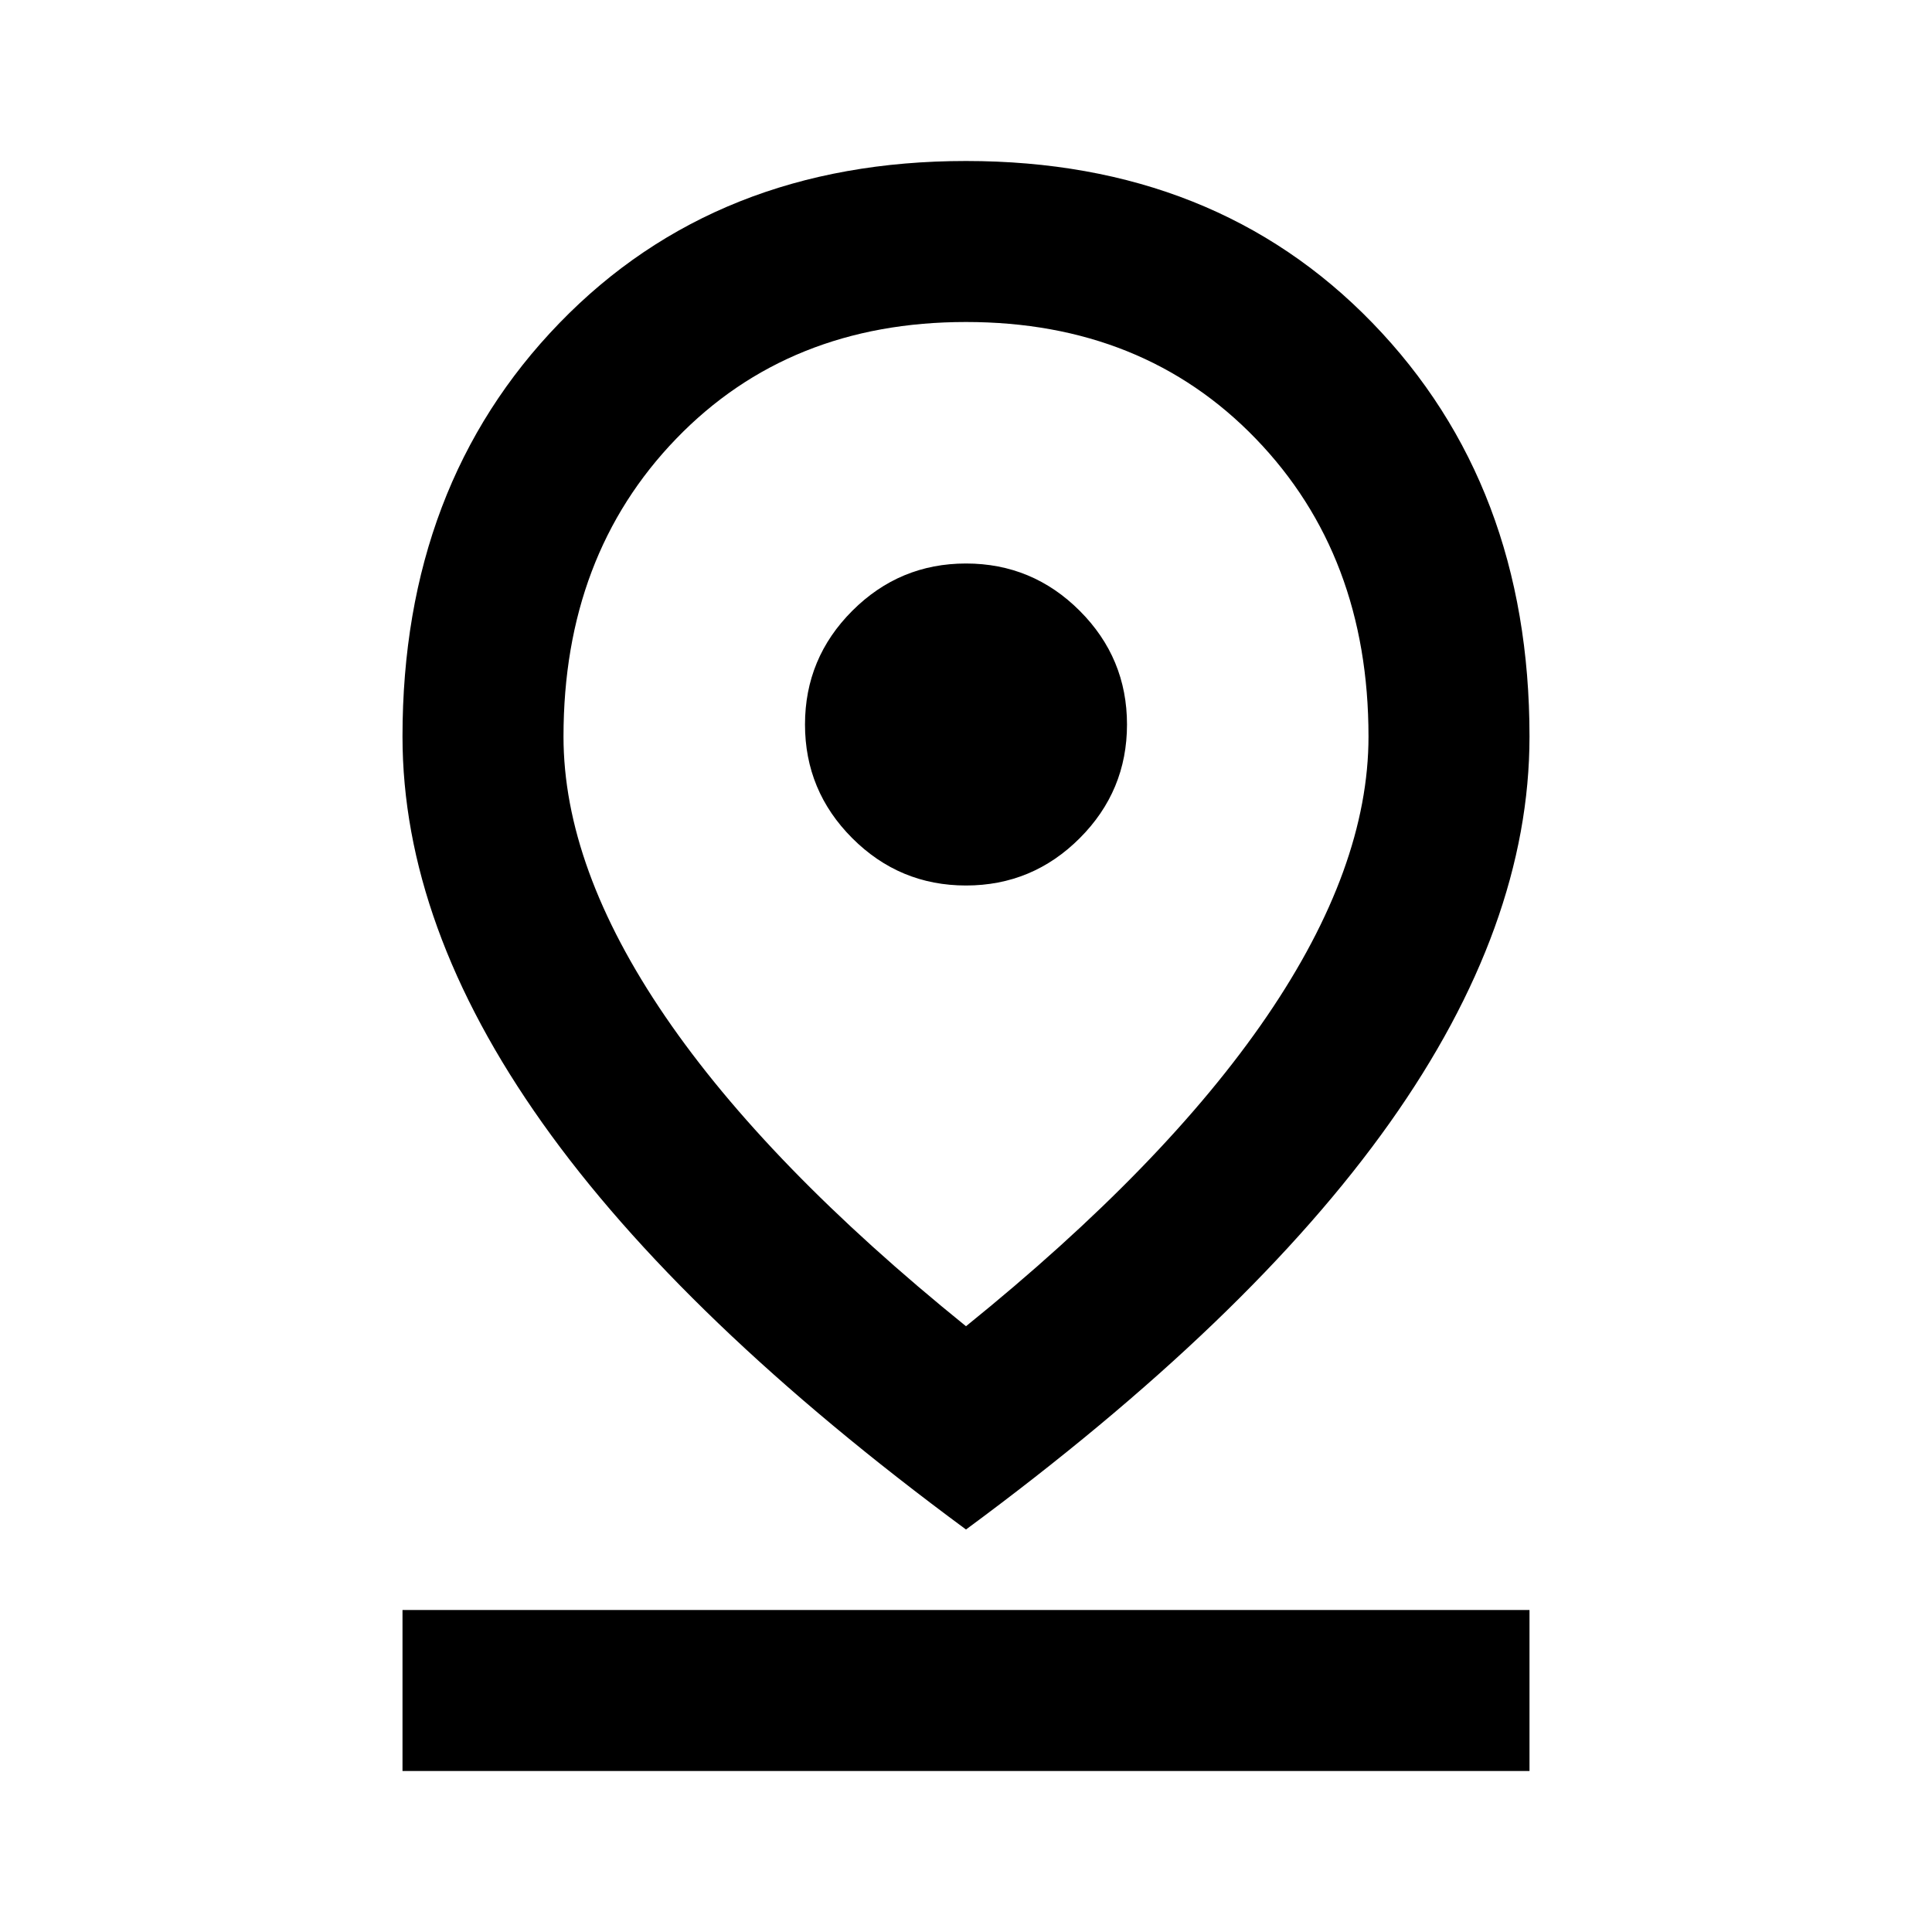
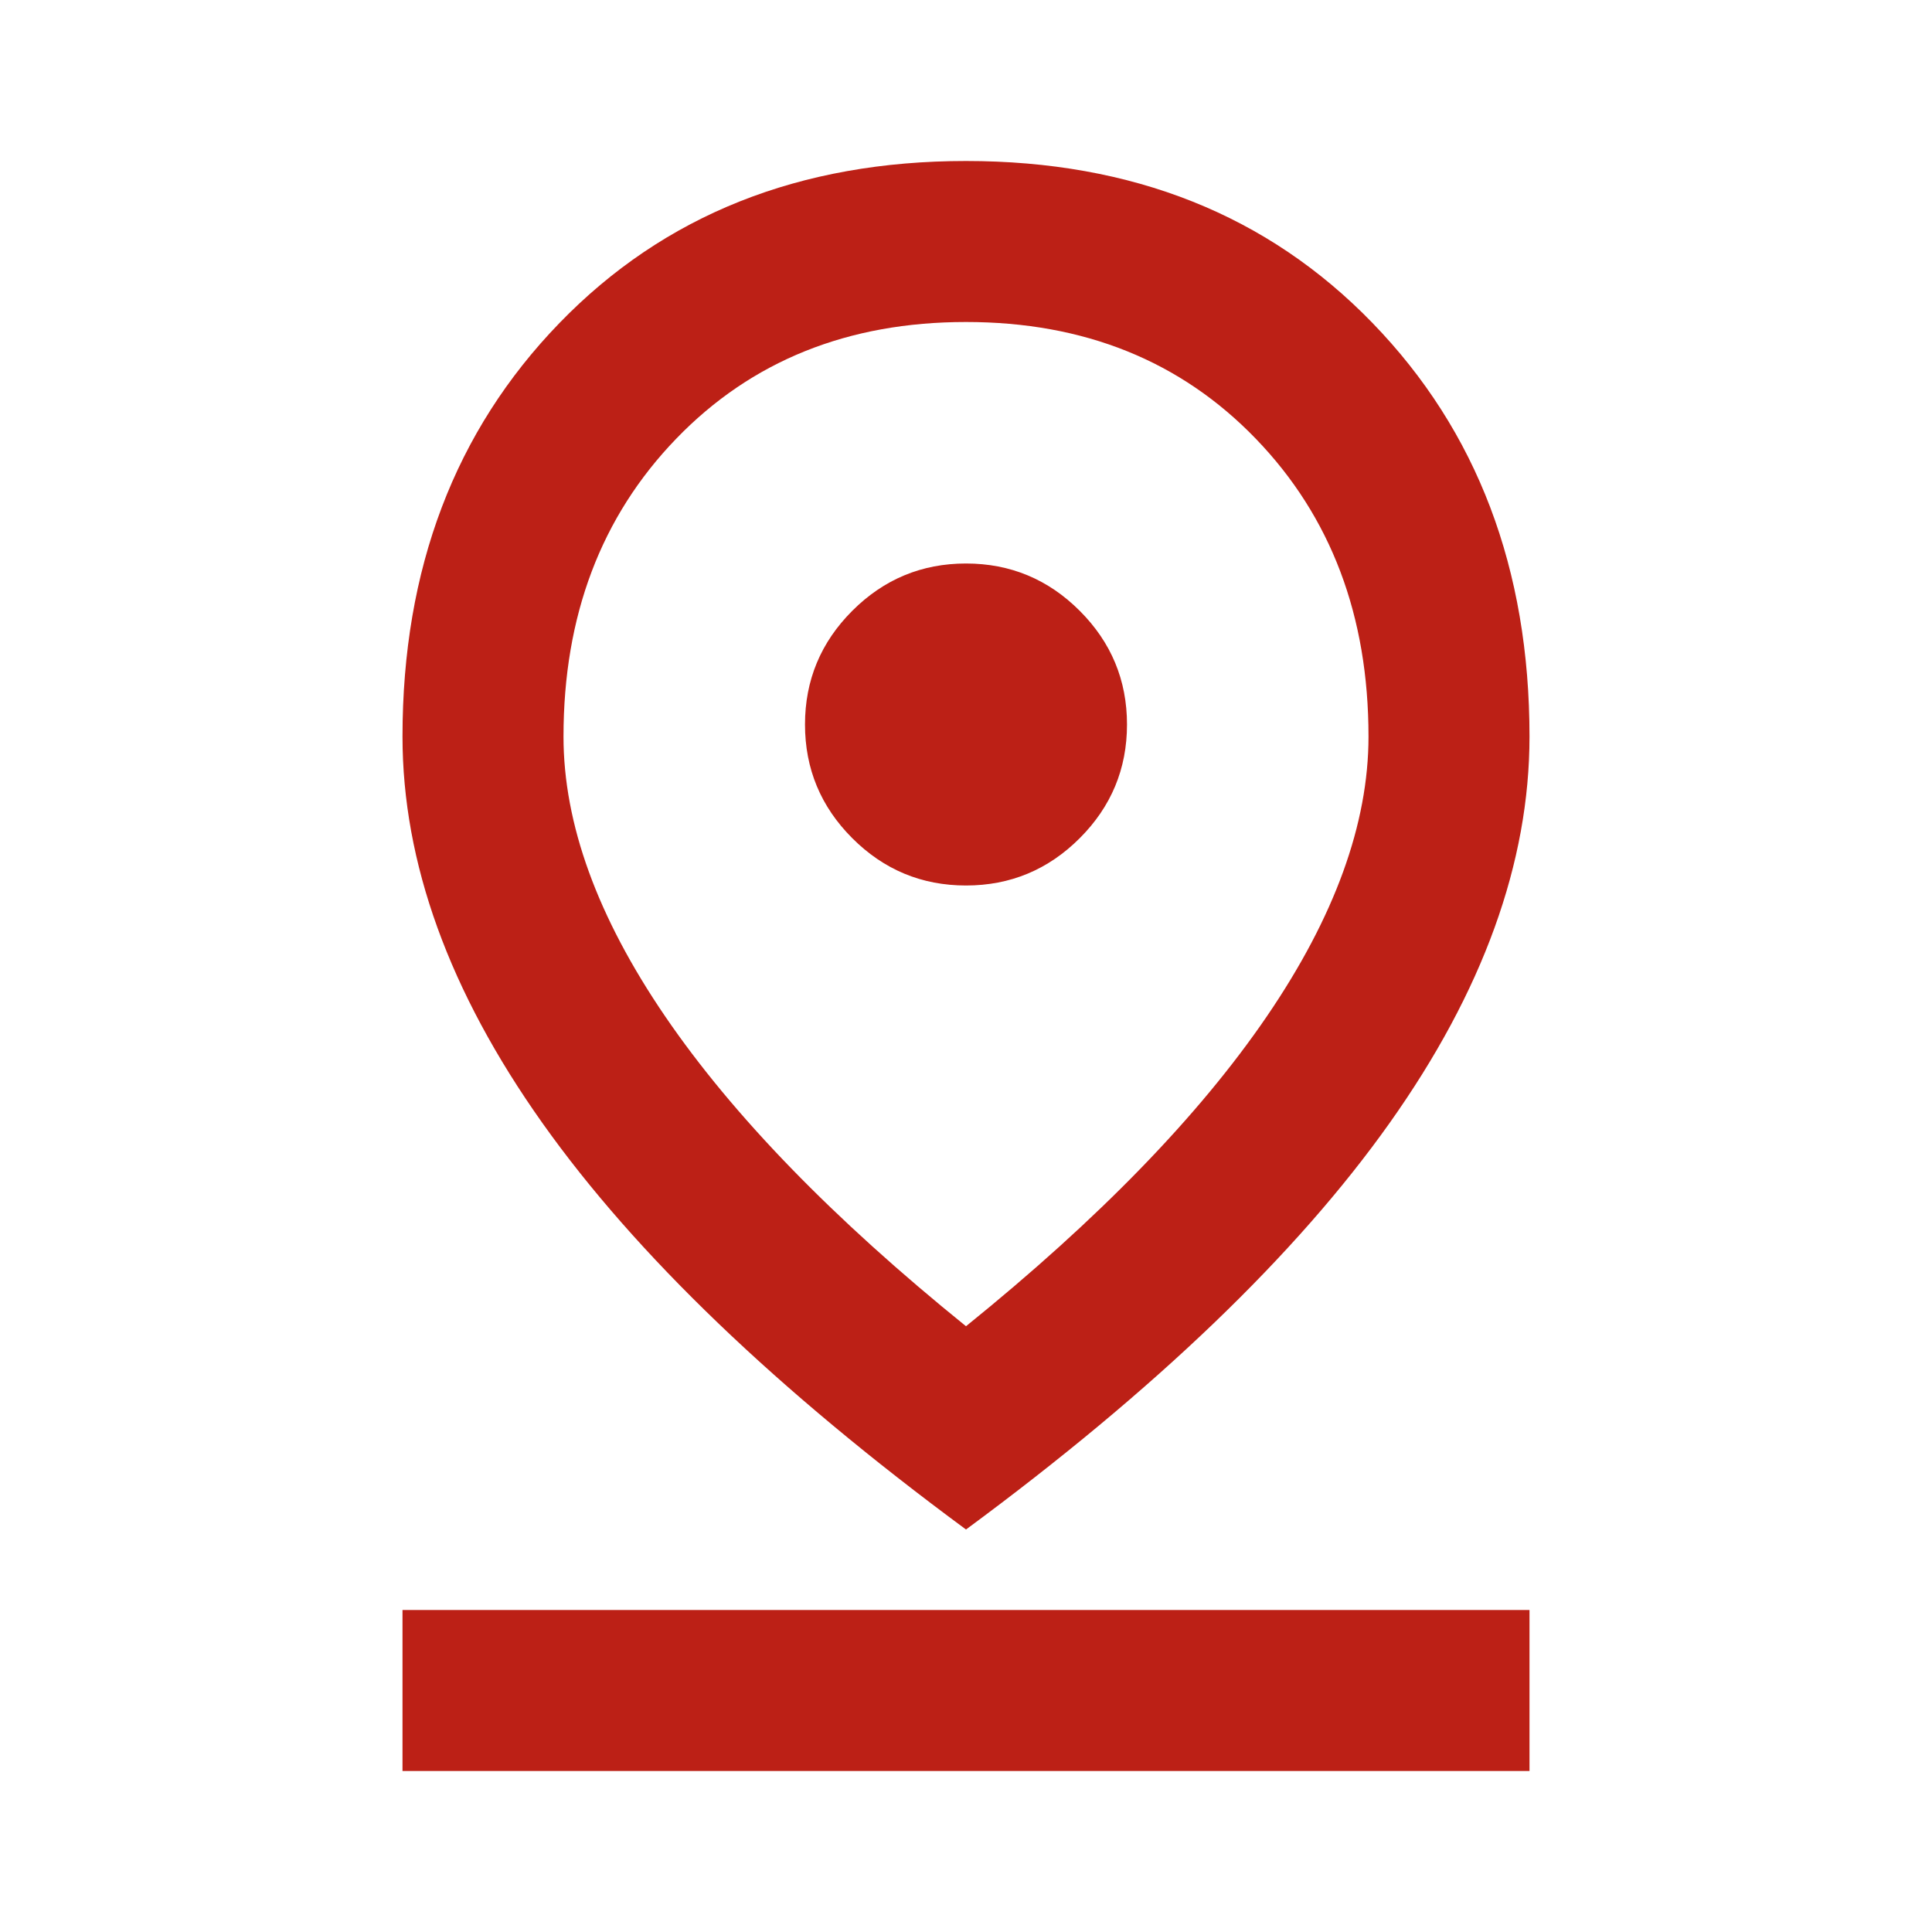
- <svg xmlns="http://www.w3.org/2000/svg" height="24px" viewBox="0 -960 960 960" width="24px" fill="#000000">
+ <svg xmlns="http://www.w3.org/2000/svg" height="24px" viewBox="0 -960 960 960" width="24px" fill="#bc2016">
  <path d="M480-301q99-80 149.5-154T680-594q0-90-56-148t-144-58q-88 0-144 58t-56 148q0 65 50.5 139T480-301Zm0 101Q339-304 269.5-402T200-594q0-125 78-205.5T480-880q124 0 202 80.5T760-594q0 94-69.5 192T480-200Zm0-320q33 0 56.5-23.5T560-600q0-33-23.5-56.5T480-680q-33 0-56.5 23.5T400-600q0 33 23.5 56.5T480-520ZM200-80v-80h560v80H200Zm280-520Z" />
</svg>
